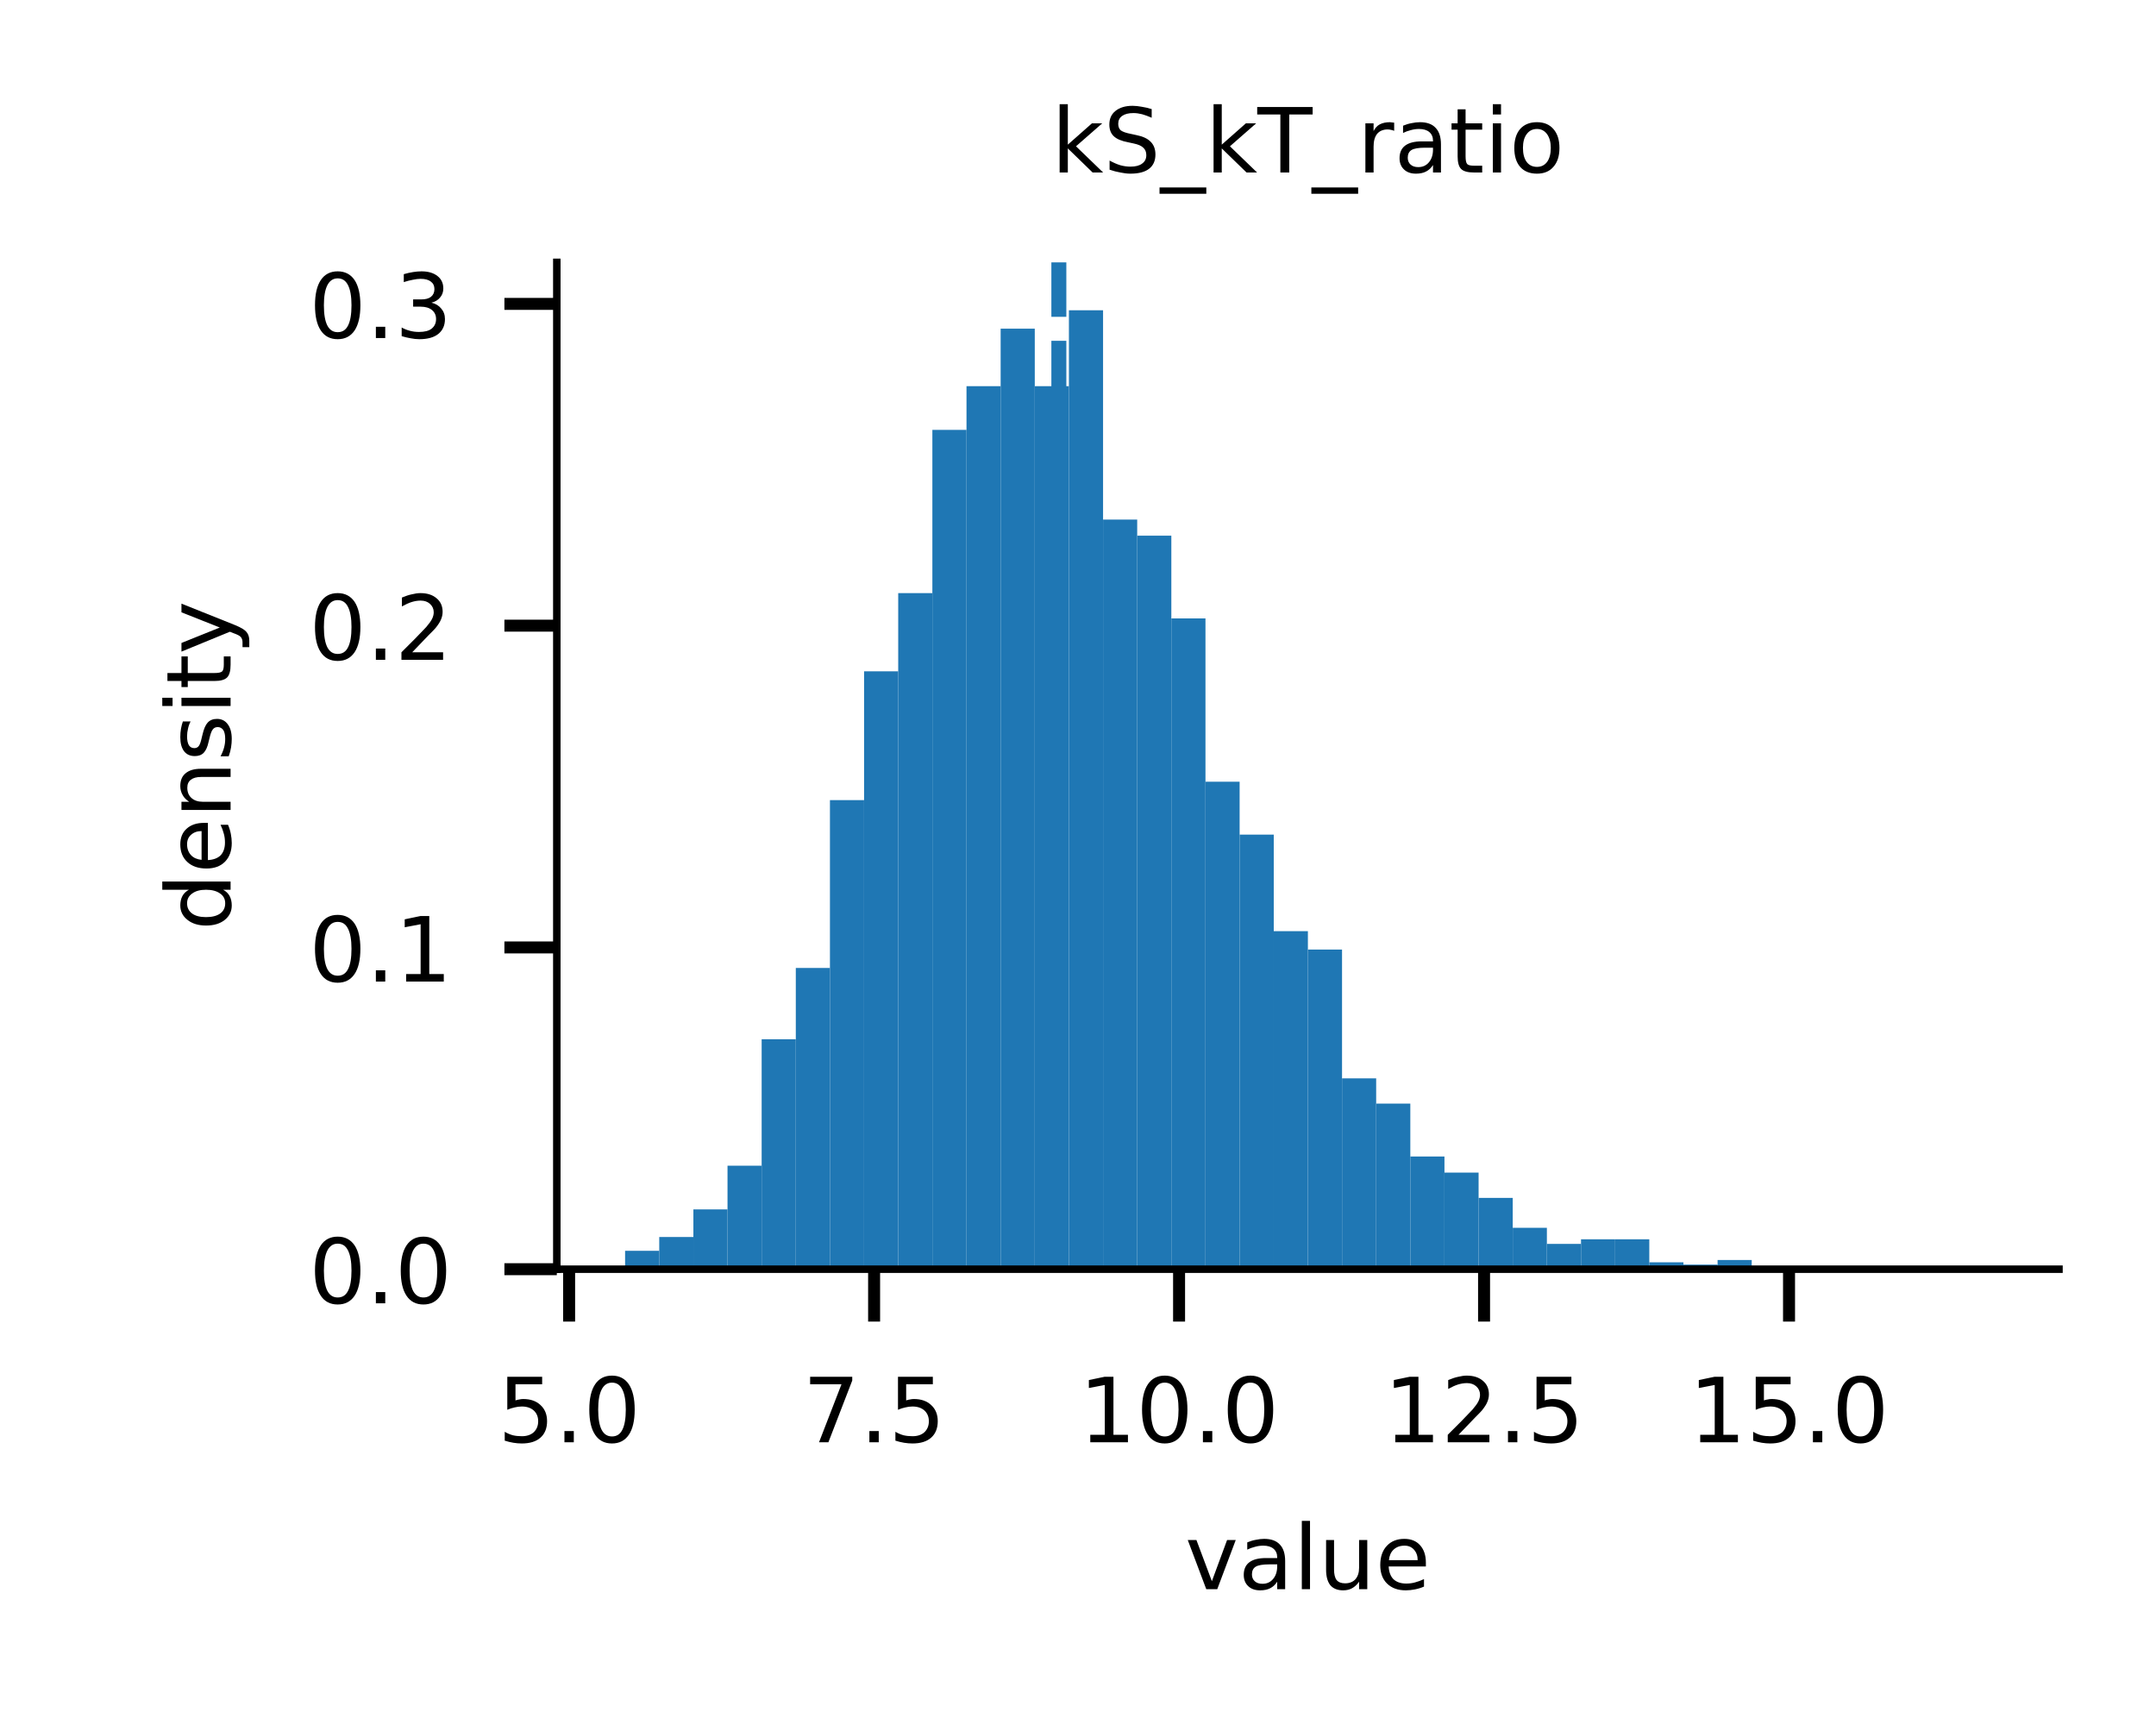
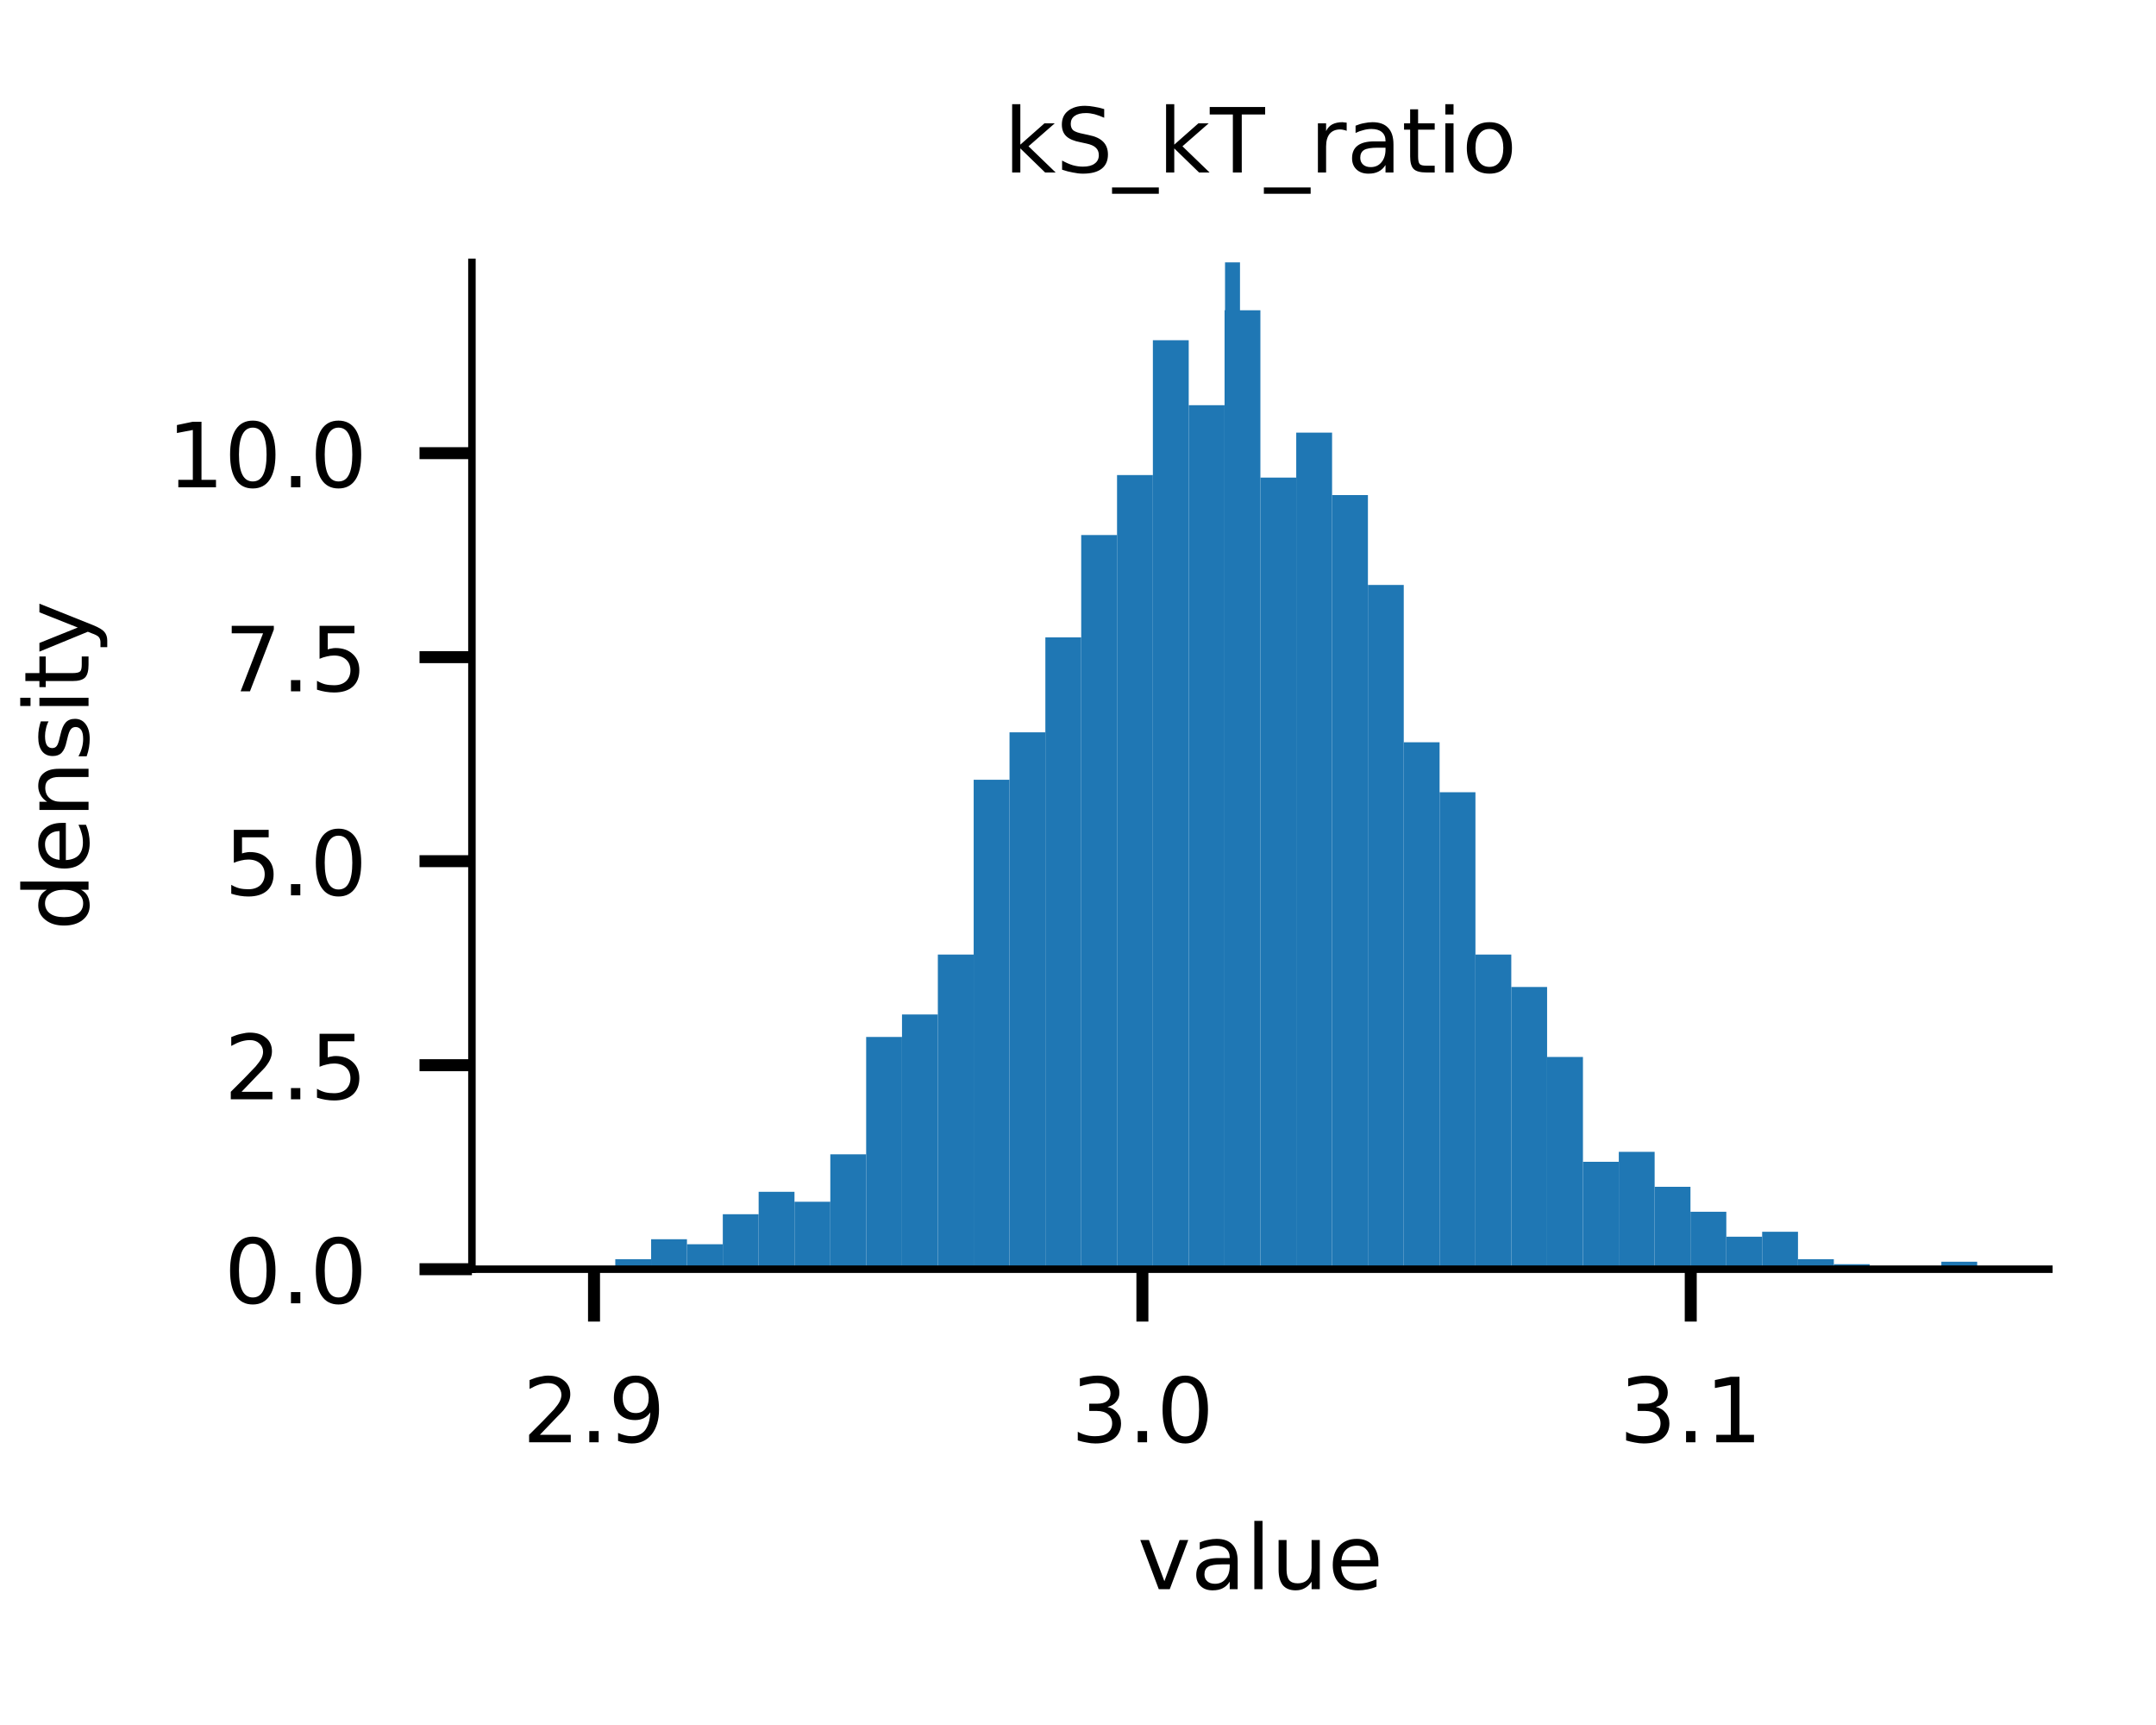
<svg xmlns="http://www.w3.org/2000/svg" xmlns:xlink="http://www.w3.org/1999/xlink" width="144pt" height="115.2pt" viewBox="0 0 144 115.2" version="1.1">
  <defs>
    <style type="text/css">*{stroke-linejoin: round; stroke-linecap: butt}</style>
  </defs>
  <g id="figure_1">
    <g id="patch_1">
      <path d="M 0 115.2  L 144 115.2  L 144 0  L 0 0  L 0 115.2  z " style="fill: none" />
    </g>
    <g id="axes_1">
      <g id="patch_2">
-         <path d="M 37.19 84.76  L 137.52 84.76  L 137.52 17.52  L 37.19 17.52  L 37.19 84.76  z " style="fill: none" />
+         <path d="M 31.52 84.76  L 136.845 84.76  L 136.845 17.52  L 31.52 17.52  L 31.52 84.76  z " style="fill: none" />
      </g>
      <g id="patch_3">
-         <path d="M 41.75 84.76  L 44.031 84.76  L 44.031 83.531  L 41.75 83.531  z " clip-path="url(#p7505e8c303)" style="fill: #1f77b4" />
+         <path d="M 36.307 84.76  L 38.701 84.76  L 38.701 84.593  L 36.307 84.593  z " clip-path="url(#p1d518008fa)" style="fill: #1f77b4" />
      </g>
      <g id="patch_4">
-         <path d="M 44.031 84.76  L 46.311 84.76  L 46.311 82.61  L 44.031 82.61  z " clip-path="url(#p7505e8c303)" style="fill: #1f77b4" />
+         <path d="M 38.701 84.76  L 41.095 84.76  L 41.095 84.593  L 38.701 84.593  z " clip-path="url(#p1d518008fa)" style="fill: #1f77b4" />
      </g>
      <g id="patch_5">
-         <path d="M 46.311 84.76  L 48.591 84.76  L 48.591 80.767  L 46.311 80.767  z " clip-path="url(#p7505e8c303)" style="fill: #1f77b4" />
+         <path d="M 41.095 84.76  L 43.489 84.76  L 43.489 84.093  L 41.095 84.093  z " clip-path="url(#p1d518008fa)" style="fill: #1f77b4" />
      </g>
      <g id="patch_6">
-         <path d="M 48.591 84.76  L 50.871 84.76  L 50.871 77.849  L 48.591 77.849  z " clip-path="url(#p7505e8c303)" style="fill: #1f77b4" />
+         <path d="M 43.489 84.76  L 45.882 84.76  L 45.882 82.759  L 43.489 82.759  z " clip-path="url(#p1d518008fa)" style="fill: #1f77b4" />
      </g>
      <g id="patch_7">
-         <path d="M 50.871 84.76  L 53.152 84.76  L 53.152 69.403  L 50.871 69.403  z " clip-path="url(#p7505e8c303)" style="fill: #1f77b4" />
+         <path d="M 45.882 84.76  L 48.276 84.76  L 48.276 83.092  L 45.882 83.092  z " clip-path="url(#p1d518008fa)" style="fill: #1f77b4" />
      </g>
      <g id="patch_8">
-         <path d="M 53.152 84.76  L 55.432 84.76  L 55.432 64.643  L 53.152 64.643  z " clip-path="url(#p7505e8c303)" style="fill: #1f77b4" />
+         <path d="M 48.276 84.76  L 50.67 84.76  L 50.67 81.091  L 48.276 81.091  z " clip-path="url(#p1d518008fa)" style="fill: #1f77b4" />
      </g>
      <g id="patch_9">
-         <path d="M 55.432 84.76  L 57.712 84.76  L 57.712 53.432  L 55.432 53.432  z " clip-path="url(#p7505e8c303)" style="fill: #1f77b4" />
+         <path d="M 50.67 84.76  L 53.064 84.76  L 53.064 79.59  L 50.67 79.59  z " clip-path="url(#p1d518008fa)" style="fill: #1f77b4" />
      </g>
      <g id="patch_10">
-         <path d="M 57.712 84.76  L 59.992 84.76  L 59.992 44.832  L 57.712 44.832  z " clip-path="url(#p7505e8c303)" style="fill: #1f77b4" />
+         <path d="M 53.064 84.76  L 55.457 84.76  L 55.457 80.257  L 53.064 80.257  z " clip-path="url(#p1d518008fa)" style="fill: #1f77b4" />
      </g>
      <g id="patch_11">
-         <path d="M 59.992 84.76  L 62.273 84.76  L 62.273 39.611  L 59.992 39.611  z " clip-path="url(#p7505e8c303)" style="fill: #1f77b4" />
+         <path d="M 55.457 84.76  L 57.851 84.76  L 57.851 77.089  L 55.457 77.089  z " clip-path="url(#p1d518008fa)" style="fill: #1f77b4" />
      </g>
      <g id="patch_12">
-         <path d="M 62.273 84.76  L 64.553 84.76  L 64.553 28.707  L 62.273 28.707  z " clip-path="url(#p7505e8c303)" style="fill: #1f77b4" />
+         <path d="M 57.851 84.76  L 60.245 84.76  L 60.245 69.251  L 57.851 69.251  z " clip-path="url(#p1d518008fa)" style="fill: #1f77b4" />
      </g>
      <g id="patch_13">
-         <path d="M 64.553 84.76  L 66.833 84.76  L 66.833 25.79  L 64.553 25.79  z " clip-path="url(#p7505e8c303)" style="fill: #1f77b4" />
+         <path d="M 60.245 84.76  L 62.639 84.76  L 62.639 67.75  L 60.245 67.75  z " clip-path="url(#p1d518008fa)" style="fill: #1f77b4" />
      </g>
      <g id="patch_14">
-         <path d="M 66.833 84.76  L 69.113 84.76  L 69.113 21.95  L 66.833 21.95  z " clip-path="url(#p7505e8c303)" style="fill: #1f77b4" />
+         <path d="M 62.639 84.76  L 65.032 84.76  L 65.032 63.748  L 62.639 63.748  z " clip-path="url(#p1d518008fa)" style="fill: #1f77b4" />
      </g>
      <g id="patch_15">
-         <path d="M 69.113 84.76  L 71.393 84.76  L 71.393 25.79  L 69.113 25.79  z " clip-path="url(#p7505e8c303)" style="fill: #1f77b4" />
+         <path d="M 65.032 84.76  L 67.426 84.76  L 67.426 52.074  L 65.032 52.074  z " clip-path="url(#p1d518008fa)" style="fill: #1f77b4" />
      </g>
      <g id="patch_16">
-         <path d="M 71.393 84.76  L 73.674 84.76  L 73.674 20.722  L 71.393 20.722  z " clip-path="url(#p7505e8c303)" style="fill: #1f77b4" />
+         <path d="M 67.426 84.76  L 69.82 84.76  L 69.82 48.905  L 67.426 48.905  z " clip-path="url(#p1d518008fa)" style="fill: #1f77b4" />
      </g>
      <g id="patch_17">
-         <path d="M 73.674 84.76  L 75.954 84.76  L 75.954 34.697  L 73.674 34.697  z " clip-path="url(#p7505e8c303)" style="fill: #1f77b4" />
+         <path d="M 69.82 84.76  L 72.214 84.76  L 72.214 42.568  L 69.82 42.568  z " clip-path="url(#p1d518008fa)" style="fill: #1f77b4" />
      </g>
      <g id="patch_18">
-         <path d="M 75.954 84.76  L 78.234 84.76  L 78.234 35.772  L 75.954 35.772  z " clip-path="url(#p7505e8c303)" style="fill: #1f77b4" />
+         <path d="M 72.214 84.76  L 74.607 84.76  L 74.607 35.731  L 72.214 35.731  z " clip-path="url(#p1d518008fa)" style="fill: #1f77b4" />
      </g>
      <g id="patch_19">
-         <path d="M 78.234 84.76  L 80.514 84.76  L 80.514 41.3  L 78.234 41.3  z " clip-path="url(#p7505e8c303)" style="fill: #1f77b4" />
+         <path d="M 74.607 84.76  L 77.001 84.76  L 77.001 31.728  L 74.607 31.728  z " clip-path="url(#p1d518008fa)" style="fill: #1f77b4" />
      </g>
      <g id="patch_20">
-         <path d="M 80.514 84.76  L 82.795 84.76  L 82.795 52.203  L 80.514 52.203  z " clip-path="url(#p7505e8c303)" style="fill: #1f77b4" />
+         <path d="M 77.001 84.76  L 79.395 84.76  L 79.395 22.723  L 77.001 22.723  z " clip-path="url(#p1d518008fa)" style="fill: #1f77b4" />
      </g>
      <g id="patch_21">
-         <path d="M 82.795 84.76  L 85.075 84.76  L 85.075 55.736  L 82.795 55.736  z " clip-path="url(#p7505e8c303)" style="fill: #1f77b4" />
+         <path d="M 79.395 84.76  L 81.789 84.76  L 81.789 27.059  L 79.395 27.059  z " clip-path="url(#p1d518008fa)" style="fill: #1f77b4" />
      </g>
      <g id="patch_22">
-         <path d="M 85.075 84.76  L 87.355 84.76  L 87.355 62.185  L 85.075 62.185  z " clip-path="url(#p7505e8c303)" style="fill: #1f77b4" />
+         <path d="M 81.789 84.76  L 84.182 84.76  L 84.182 20.722  L 81.789 20.722  z " clip-path="url(#p1d518008fa)" style="fill: #1f77b4" />
      </g>
      <g id="patch_23">
-         <path d="M 87.355 84.76  L 89.635 84.76  L 89.635 63.414  L 87.355 63.414  z " clip-path="url(#p7505e8c303)" style="fill: #1f77b4" />
+         <path d="M 84.182 84.76  L 86.576 84.76  L 86.576 31.895  L 84.182 31.895  z " clip-path="url(#p1d518008fa)" style="fill: #1f77b4" />
      </g>
      <g id="patch_24">
-         <path d="M 89.635 84.76  L 91.915 84.76  L 91.915 72.014  L 89.635 72.014  z " clip-path="url(#p7505e8c303)" style="fill: #1f77b4" />
+         <path d="M 86.576 84.76  L 88.97 84.76  L 88.97 28.893  L 86.576 28.893  z " clip-path="url(#p1d518008fa)" style="fill: #1f77b4" />
      </g>
      <g id="patch_25">
-         <path d="M 91.915 84.76  L 94.196 84.76  L 94.196 73.703  L 91.915 73.703  z " clip-path="url(#p7505e8c303)" style="fill: #1f77b4" />
+         <path d="M 88.97 84.76  L 91.364 84.76  L 91.364 33.063  L 88.97 33.063  z " clip-path="url(#p1d518008fa)" style="fill: #1f77b4" />
      </g>
      <g id="patch_26">
-         <path d="M 94.196 84.76  L 96.476 84.76  L 96.476 77.235  L 94.196 77.235  z " clip-path="url(#p7505e8c303)" style="fill: #1f77b4" />
+         <path d="M 91.364 84.76  L 93.757 84.76  L 93.757 39.066  L 91.364 39.066  z " clip-path="url(#p1d518008fa)" style="fill: #1f77b4" />
      </g>
      <g id="patch_27">
-         <path d="M 96.476 84.76  L 98.756 84.76  L 98.756 78.31  L 96.476 78.31  z " clip-path="url(#p7505e8c303)" style="fill: #1f77b4" />
+         <path d="M 93.757 84.76  L 96.151 84.76  L 96.151 49.572  L 93.757 49.572  z " clip-path="url(#p1d518008fa)" style="fill: #1f77b4" />
      </g>
      <g id="patch_28">
-         <path d="M 98.756 84.76  L 101.036 84.76  L 101.036 79.999  L 98.756 79.999  z " clip-path="url(#p7505e8c303)" style="fill: #1f77b4" />
+         <path d="M 96.151 84.76  L 98.545 84.76  L 98.545 52.908  L 96.151 52.908  z " clip-path="url(#p1d518008fa)" style="fill: #1f77b4" />
      </g>
      <g id="patch_29">
-         <path d="M 101.036 84.76  L 103.317 84.76  L 103.317 81.996  L 101.036 81.996  z " clip-path="url(#p7505e8c303)" style="fill: #1f77b4" />
+         <path d="M 98.545 84.76  L 100.939 84.76  L 100.939 63.748  L 98.545 63.748  z " clip-path="url(#p1d518008fa)" style="fill: #1f77b4" />
      </g>
      <g id="patch_30">
-         <path d="M 103.317 84.76  L 105.597 84.76  L 105.597 83.071  L 103.317 83.071  z " clip-path="url(#p7505e8c303)" style="fill: #1f77b4" />
+         <path d="M 100.939 84.76  L 103.332 84.76  L 103.332 65.915  L 100.939 65.915  z " clip-path="url(#p1d518008fa)" style="fill: #1f77b4" />
      </g>
      <g id="patch_31">
-         <path d="M 105.597 84.76  L 107.877 84.76  L 107.877 82.764  L 105.597 82.764  z " clip-path="url(#p7505e8c303)" style="fill: #1f77b4" />
+         <path d="M 103.332 84.76  L 105.726 84.76  L 105.726 70.585  L 103.332 70.585  z " clip-path="url(#p1d518008fa)" style="fill: #1f77b4" />
      </g>
      <g id="patch_32">
-         <path d="M 107.877 84.76  L 110.157 84.76  L 110.157 82.764  L 107.877 82.764  z " clip-path="url(#p7505e8c303)" style="fill: #1f77b4" />
+         <path d="M 105.726 84.76  L 108.12 84.76  L 108.12 77.589  L 105.726 77.589  z " clip-path="url(#p1d518008fa)" style="fill: #1f77b4" />
      </g>
      <g id="patch_33">
-         <path d="M 110.157 84.76  L 112.438 84.76  L 112.438 84.299  L 110.157 84.299  z " clip-path="url(#p7505e8c303)" style="fill: #1f77b4" />
+         <path d="M 108.12 84.76  L 110.514 84.76  L 110.514 76.922  L 108.12 76.922  z " clip-path="url(#p1d518008fa)" style="fill: #1f77b4" />
      </g>
      <g id="patch_34">
-         <path d="M 112.438 84.76  L 114.718 84.76  L 114.718 84.453  L 112.438 84.453  z " clip-path="url(#p7505e8c303)" style="fill: #1f77b4" />
+         <path d="M 110.514 84.76  L 112.907 84.76  L 112.907 79.257  L 110.514 79.257  z " clip-path="url(#p1d518008fa)" style="fill: #1f77b4" />
      </g>
      <g id="patch_35">
-         <path d="M 114.718 84.76  L 116.998 84.76  L 116.998 84.146  L 114.718 84.146  z " clip-path="url(#p7505e8c303)" style="fill: #1f77b4" />
+         <path d="M 112.907 84.76  L 115.301 84.76  L 115.301 80.924  L 112.907 80.924  z " clip-path="url(#p1d518008fa)" style="fill: #1f77b4" />
      </g>
      <g id="patch_36">
-         <path d="M 116.998 84.76  L 119.278 84.76  L 119.278 84.76  L 116.998 84.76  z " clip-path="url(#p7505e8c303)" style="fill: #1f77b4" />
+         <path d="M 115.301 84.76  L 117.695 84.76  L 117.695 82.592  L 115.301 82.592  z " clip-path="url(#p1d518008fa)" style="fill: #1f77b4" />
      </g>
      <g id="patch_37">
-         <path d="M 119.278 84.76  L 121.558 84.76  L 121.558 84.606  L 119.278 84.606  z " clip-path="url(#p7505e8c303)" style="fill: #1f77b4" />
+         <path d="M 117.695 84.76  L 120.089 84.76  L 120.089 82.259  L 117.695 82.259  z " clip-path="url(#p1d518008fa)" style="fill: #1f77b4" />
      </g>
      <g id="patch_38">
-         <path d="M 121.558 84.76  L 123.839 84.76  L 123.839 84.76  L 121.558 84.76  z " clip-path="url(#p7505e8c303)" style="fill: #1f77b4" />
+         <path d="M 120.089 84.76  L 122.482 84.76  L 122.482 84.093  L 120.089 84.093  z " clip-path="url(#p1d518008fa)" style="fill: #1f77b4" />
      </g>
      <g id="patch_39">
-         <path d="M 123.839 84.76  L 126.119 84.76  L 126.119 84.606  L 123.839 84.606  z " clip-path="url(#p7505e8c303)" style="fill: #1f77b4" />
+         <path d="M 122.482 84.76  L 124.876 84.76  L 124.876 84.426  L 122.482 84.426  z " clip-path="url(#p1d518008fa)" style="fill: #1f77b4" />
      </g>
      <g id="patch_40">
-         <path d="M 126.119 84.76  L 128.399 84.76  L 128.399 84.76  L 126.119 84.76  z " clip-path="url(#p7505e8c303)" style="fill: #1f77b4" />
+         <path d="M 124.876 84.76  L 127.27 84.76  L 127.27 84.593  L 124.876 84.593  z " clip-path="url(#p1d518008fa)" style="fill: #1f77b4" />
      </g>
      <g id="patch_41">
-         <path d="M 128.399 84.76  L 130.679 84.76  L 130.679 84.76  L 128.399 84.76  z " clip-path="url(#p7505e8c303)" style="fill: #1f77b4" />
+         <path d="M 127.27 84.76  L 129.664 84.76  L 129.664 84.593  L 127.27 84.593  z " clip-path="url(#p1d518008fa)" style="fill: #1f77b4" />
      </g>
      <g id="patch_42">
-         <path d="M 130.679 84.76  L 132.96 84.76  L 132.96 84.606  L 130.679 84.606  z " clip-path="url(#p7505e8c303)" style="fill: #1f77b4" />
+         <path d="M 129.664 84.76  L 132.057 84.76  L 132.057 84.26  L 129.664 84.26  z " clip-path="url(#p1d518008fa)" style="fill: #1f77b4" />
      </g>
      <g id="matplotlib.axis_1">
        <g id="xtick_1">
          <g id="line2d_1">
            <defs>
-               <path id="m27f48f7ced" d="M 0 0  L 0 3.5  " style="stroke: #000000; stroke-width: 0.8" />
+               <path id="m7a37abd85d" d="M 0 0  L 0 3.5  " style="stroke: #000000; stroke-width: 0.8" />
            </defs>
            <g>
-               <use xlink:href="#m27f48f7ced" x="38.012" y="84.76" style="stroke: #000000; stroke-width: 0.8" />
+               <use xlink:href="#m7a37abd85d" x="39.675" y="84.76" style="stroke: #000000; stroke-width: 0.8" />
            </g>
          </g>
          <g id="text_1">
-             <text style="font-size: 6px; font-family: 'DejaVu Sans', 'Arial', 'Helvetica', 'Lucida Grande', 'Verdana', 'Geneva', 'Lucid', 'Avant Garde', sans-serif; text-anchor: middle" x="38.012" y="96.319" transform="rotate(-0 38.01217 96.31906)">5.0</text>
+             <text style="font-size: 6px; font-family: 'DejaVu Sans', 'Arial', 'Helvetica', 'Lucida Grande', 'Verdana', 'Geneva', 'Lucid', 'Avant Garde', sans-serif; text-anchor: middle" x="39.675" y="96.319" transform="rotate(-0 39.67531 96.31906)">2.9</text>
          </g>
        </g>
        <g id="xtick_2">
          <g id="line2d_2">
            <g>
-               <use xlink:href="#m27f48f7ced" x="58.382" y="84.76" style="stroke: #000000; stroke-width: 0.8" />
+               <use xlink:href="#m7a37abd85d" x="76.301" y="84.76" style="stroke: #000000; stroke-width: 0.8" />
            </g>
          </g>
          <g id="text_2">
-             <text style="font-size: 6px; font-family: 'DejaVu Sans', 'Arial', 'Helvetica', 'Lucida Grande', 'Verdana', 'Geneva', 'Lucid', 'Avant Garde', sans-serif; text-anchor: middle" x="58.382" y="96.319" transform="rotate(-0 58.38167 96.31906)">7.5</text>
+             <text style="font-size: 6px; font-family: 'DejaVu Sans', 'Arial', 'Helvetica', 'Lucida Grande', 'Verdana', 'Geneva', 'Lucid', 'Avant Garde', sans-serif; text-anchor: middle" x="76.301" y="96.319" transform="rotate(-0 76.30078 96.31906)">3.0</text>
          </g>
        </g>
        <g id="xtick_3">
          <g id="line2d_3">
            <g>
-               <use xlink:href="#m27f48f7ced" x="78.751" y="84.76" style="stroke: #000000; stroke-width: 0.8" />
+               <use xlink:href="#m7a37abd85d" x="112.926" y="84.76" style="stroke: #000000; stroke-width: 0.8" />
            </g>
          </g>
          <g id="text_3">
-             <text style="font-size: 6px; font-family: 'DejaVu Sans', 'Arial', 'Helvetica', 'Lucida Grande', 'Verdana', 'Geneva', 'Lucid', 'Avant Garde', sans-serif; text-anchor: middle" x="78.751" y="96.319" transform="rotate(-0 78.75118 96.31906)">10.0</text>
-           </g>
-         </g>
-         <g id="xtick_4">
-           <g id="line2d_4">
-             <g>
-               <use xlink:href="#m27f48f7ced" x="99.121" y="84.76" style="stroke: #000000; stroke-width: 0.8" />
-             </g>
-           </g>
-           <g id="text_4">
-             <text style="font-size: 6px; font-family: 'DejaVu Sans', 'Arial', 'Helvetica', 'Lucida Grande', 'Verdana', 'Geneva', 'Lucid', 'Avant Garde', sans-serif; text-anchor: middle" x="99.121" y="96.319" transform="rotate(-0 99.12068 96.31906)">12.5</text>
-           </g>
-         </g>
-         <g id="xtick_5">
-           <g id="line2d_5">
-             <g>
-               <use xlink:href="#m27f48f7ced" x="119.49" y="84.76" style="stroke: #000000; stroke-width: 0.8" />
-             </g>
-           </g>
-           <g id="text_5">
-             <text style="font-size: 6px; font-family: 'DejaVu Sans', 'Arial', 'Helvetica', 'Lucida Grande', 'Verdana', 'Geneva', 'Lucid', 'Avant Garde', sans-serif; text-anchor: middle" x="119.49" y="96.319" transform="rotate(-0 119.4902 96.31906)">15.0</text>
-           </g>
-         </g>
-         <g id="text_6">
-           <text style="font-size: 6px; font-family: 'DejaVu Sans', 'Arial', 'Helvetica', 'Lucida Grande', 'Verdana', 'Geneva', 'Lucid', 'Avant Garde', sans-serif; text-anchor: middle" x="87.355" y="106.126" transform="rotate(-0 87.355 106.1259)">value</text>
+             <text style="font-size: 6px; font-family: 'DejaVu Sans', 'Arial', 'Helvetica', 'Lucida Grande', 'Verdana', 'Geneva', 'Lucid', 'Avant Garde', sans-serif; text-anchor: middle" x="112.926" y="96.319" transform="rotate(-0 112.9263 96.31906)">3.1</text>
+           </g>
+         </g>
+         <g id="text_4">
+           <text style="font-size: 6px; font-family: 'DejaVu Sans', 'Arial', 'Helvetica', 'Lucida Grande', 'Verdana', 'Geneva', 'Lucid', 'Avant Garde', sans-serif; text-anchor: middle" x="84.182" y="106.126" transform="rotate(-0 84.18241 106.1259)">value</text>
        </g>
      </g>
      <g id="matplotlib.axis_2">
        <g id="ytick_1">
+           <g id="line2d_4">
+             <defs>
+               <path id="m9e150c79e4" d="M 0 0  L -3.5 0  " style="stroke: #000000; stroke-width: 0.8" />
+             </defs>
+             <g>
+               <use xlink:href="#m9e150c79e4" x="31.52" y="84.76" style="stroke: #000000; stroke-width: 0.8" />
+             </g>
+           </g>
+           <g id="text_5">
+             <text style="font-size: 6px; font-family: 'DejaVu Sans', 'Arial', 'Helvetica', 'Lucida Grande', 'Verdana', 'Geneva', 'Lucid', 'Avant Garde', sans-serif; text-anchor: end" x="24.52" y="87.04" transform="rotate(-0 24.52 87.03953)">0.0</text>
+           </g>
+         </g>
+         <g id="ytick_2">
+           <g id="line2d_5">
+             <g>
+               <use xlink:href="#m9e150c79e4" x="31.52" y="71.136" style="stroke: #000000; stroke-width: 0.8" />
+             </g>
+           </g>
+           <g id="text_6">
+             <text style="font-size: 6px; font-family: 'DejaVu Sans', 'Arial', 'Helvetica', 'Lucida Grande', 'Verdana', 'Geneva', 'Lucid', 'Avant Garde', sans-serif; text-anchor: end" x="24.52" y="73.415" transform="rotate(-0 24.52 73.4153)">2.5</text>
+           </g>
+         </g>
+         <g id="ytick_3">
          <g id="line2d_6">
-             <defs>
-               <path id="m9401af9970" d="M 0 0  L -3.5 0  " style="stroke: #000000; stroke-width: 0.8" />
-             </defs>
-             <g>
-               <use xlink:href="#m9401af9970" x="37.19" y="84.76" style="stroke: #000000; stroke-width: 0.8" />
+             <g>
+               <use xlink:href="#m9e150c79e4" x="31.52" y="57.512" style="stroke: #000000; stroke-width: 0.8" />
            </g>
          </g>
          <g id="text_7">
-             <text style="font-size: 6px; font-family: 'DejaVu Sans', 'Arial', 'Helvetica', 'Lucida Grande', 'Verdana', 'Geneva', 'Lucid', 'Avant Garde', sans-serif; text-anchor: end" x="30.19" y="87.04" transform="rotate(-0 30.19 87.03953)">0.0</text>
-           </g>
-         </g>
-         <g id="ytick_2">
+             <text style="font-size: 6px; font-family: 'DejaVu Sans', 'Arial', 'Helvetica', 'Lucida Grande', 'Verdana', 'Geneva', 'Lucid', 'Avant Garde', sans-serif; text-anchor: end" x="24.52" y="59.791" transform="rotate(-0 24.52 59.79107)">5.0</text>
+           </g>
+         </g>
+         <g id="ytick_4">
          <g id="line2d_7">
            <g>
-               <use xlink:href="#m9401af9970" x="37.19" y="63.271" style="stroke: #000000; stroke-width: 0.8" />
+               <use xlink:href="#m9e150c79e4" x="31.52" y="43.887" style="stroke: #000000; stroke-width: 0.8" />
            </g>
          </g>
          <g id="text_8">
-             <text style="font-size: 6px; font-family: 'DejaVu Sans', 'Arial', 'Helvetica', 'Lucida Grande', 'Verdana', 'Geneva', 'Lucid', 'Avant Garde', sans-serif; text-anchor: end" x="30.19" y="65.551" transform="rotate(-0 30.19 65.55084)">0.1</text>
-           </g>
-         </g>
-         <g id="ytick_3">
+             <text style="font-size: 6px; font-family: 'DejaVu Sans', 'Arial', 'Helvetica', 'Lucida Grande', 'Verdana', 'Geneva', 'Lucid', 'Avant Garde', sans-serif; text-anchor: end" x="24.52" y="46.167" transform="rotate(-0 24.52 46.16684)">7.5</text>
+           </g>
+         </g>
+         <g id="ytick_5">
          <g id="line2d_8">
            <g>
-               <use xlink:href="#m9401af9970" x="37.19" y="41.783" style="stroke: #000000; stroke-width: 0.8" />
+               <use xlink:href="#m9e150c79e4" x="31.52" y="30.263" style="stroke: #000000; stroke-width: 0.8" />
            </g>
          </g>
          <g id="text_9">
-             <text style="font-size: 6px; font-family: 'DejaVu Sans', 'Arial', 'Helvetica', 'Lucida Grande', 'Verdana', 'Geneva', 'Lucid', 'Avant Garde', sans-serif; text-anchor: end" x="30.19" y="44.062" transform="rotate(-0 30.19 44.06214)">0.2</text>
-           </g>
-         </g>
-         <g id="ytick_4">
-           <g id="line2d_9">
-             <g>
-               <use xlink:href="#m9401af9970" x="37.19" y="20.294" style="stroke: #000000; stroke-width: 0.8" />
-             </g>
-           </g>
-           <g id="text_10">
-             <text style="font-size: 6px; font-family: 'DejaVu Sans', 'Arial', 'Helvetica', 'Lucida Grande', 'Verdana', 'Geneva', 'Lucid', 'Avant Garde', sans-serif; text-anchor: end" x="30.19" y="22.573" transform="rotate(-0 30.19 22.57345)">0.3</text>
-           </g>
-         </g>
-         <g id="text_11">
-           <text style="font-size: 6px; font-family: 'DejaVu Sans', 'Arial', 'Helvetica', 'Lucida Grande', 'Verdana', 'Geneva', 'Lucid', 'Avant Garde', sans-serif; text-anchor: middle" x="15.4" y="51.14" transform="rotate(-90 15.40031 51.14)">density</text>
-         </g>
-       </g>
-       <g id="line2d_10">
-         <path d="M 70.721 84.76  L 70.721 17.52  " clip-path="url(#p7505e8c303)" style="fill: none; stroke-dasharray: 3.7,1.6; stroke-dashoffset: 0; stroke: #1f77b4" />
+             <text style="font-size: 6px; font-family: 'DejaVu Sans', 'Arial', 'Helvetica', 'Lucida Grande', 'Verdana', 'Geneva', 'Lucid', 'Avant Garde', sans-serif; text-anchor: end" x="24.52" y="32.543" transform="rotate(-0 24.52 32.54261)">10.0</text>
+           </g>
+         </g>
+         <g id="text_10">
+           <text style="font-size: 6px; font-family: 'DejaVu Sans', 'Arial', 'Helvetica', 'Lucida Grande', 'Verdana', 'Geneva', 'Lucid', 'Avant Garde', sans-serif; text-anchor: middle" x="5.913" y="51.14" transform="rotate(-90 5.912813 51.14)">density</text>
+         </g>
+       </g>
+       <g id="line2d_9">
+         <path d="M 82.32 84.76  L 82.32 17.52  " clip-path="url(#p1d518008fa)" style="fill: none; stroke-dasharray: 3.7,1.6; stroke-dashoffset: 0; stroke: #1f77b4" />
      </g>
      <g id="patch_43">
-         <path d="M 37.19 84.76  L 37.19 17.52  " style="fill: none; stroke: #000000; stroke-width: 0.5; stroke-linejoin: miter; stroke-linecap: square" />
+         <path d="M 31.52 84.76  L 31.52 17.52  " style="fill: none; stroke: #000000; stroke-width: 0.5; stroke-linejoin: miter; stroke-linecap: square" />
      </g>
      <g id="patch_44">
-         <path d="M 37.19 84.76  L 137.52 84.76  " style="fill: none; stroke: #000000; stroke-width: 0.5; stroke-linejoin: miter; stroke-linecap: square" />
-       </g>
-       <g id="text_12">
-         <text style="font-size: 6px; font-family: 'DejaVu Sans', 'Arial', 'Helvetica', 'Lucida Grande', 'Verdana', 'Geneva', 'Lucid', 'Avant Garde', sans-serif; text-anchor: middle" x="87.355" y="11.52" transform="rotate(-0 87.355 11.52)">kS_kT_ratio</text>
+         <path d="M 31.52 84.76  L 136.845 84.76  " style="fill: none; stroke: #000000; stroke-width: 0.5; stroke-linejoin: miter; stroke-linecap: square" />
+       </g>
+       <g id="text_11">
+         <text style="font-size: 6px; font-family: 'DejaVu Sans', 'Arial', 'Helvetica', 'Lucida Grande', 'Verdana', 'Geneva', 'Lucid', 'Avant Garde', sans-serif; text-anchor: middle" x="84.182" y="11.52" transform="rotate(-0 84.18241 11.52)">kS_kT_ratio</text>
      </g>
    </g>
  </g>
  <defs>
-     <clipPath id="p7505e8c303">
-       <rect x="37.19" y="17.52" width="100.33" height="67.24" />
+     <clipPath id="p1d518008fa">
+       <rect x="31.52" y="17.52" width="105.325" height="67.24" />
    </clipPath>
  </defs>
</svg>
